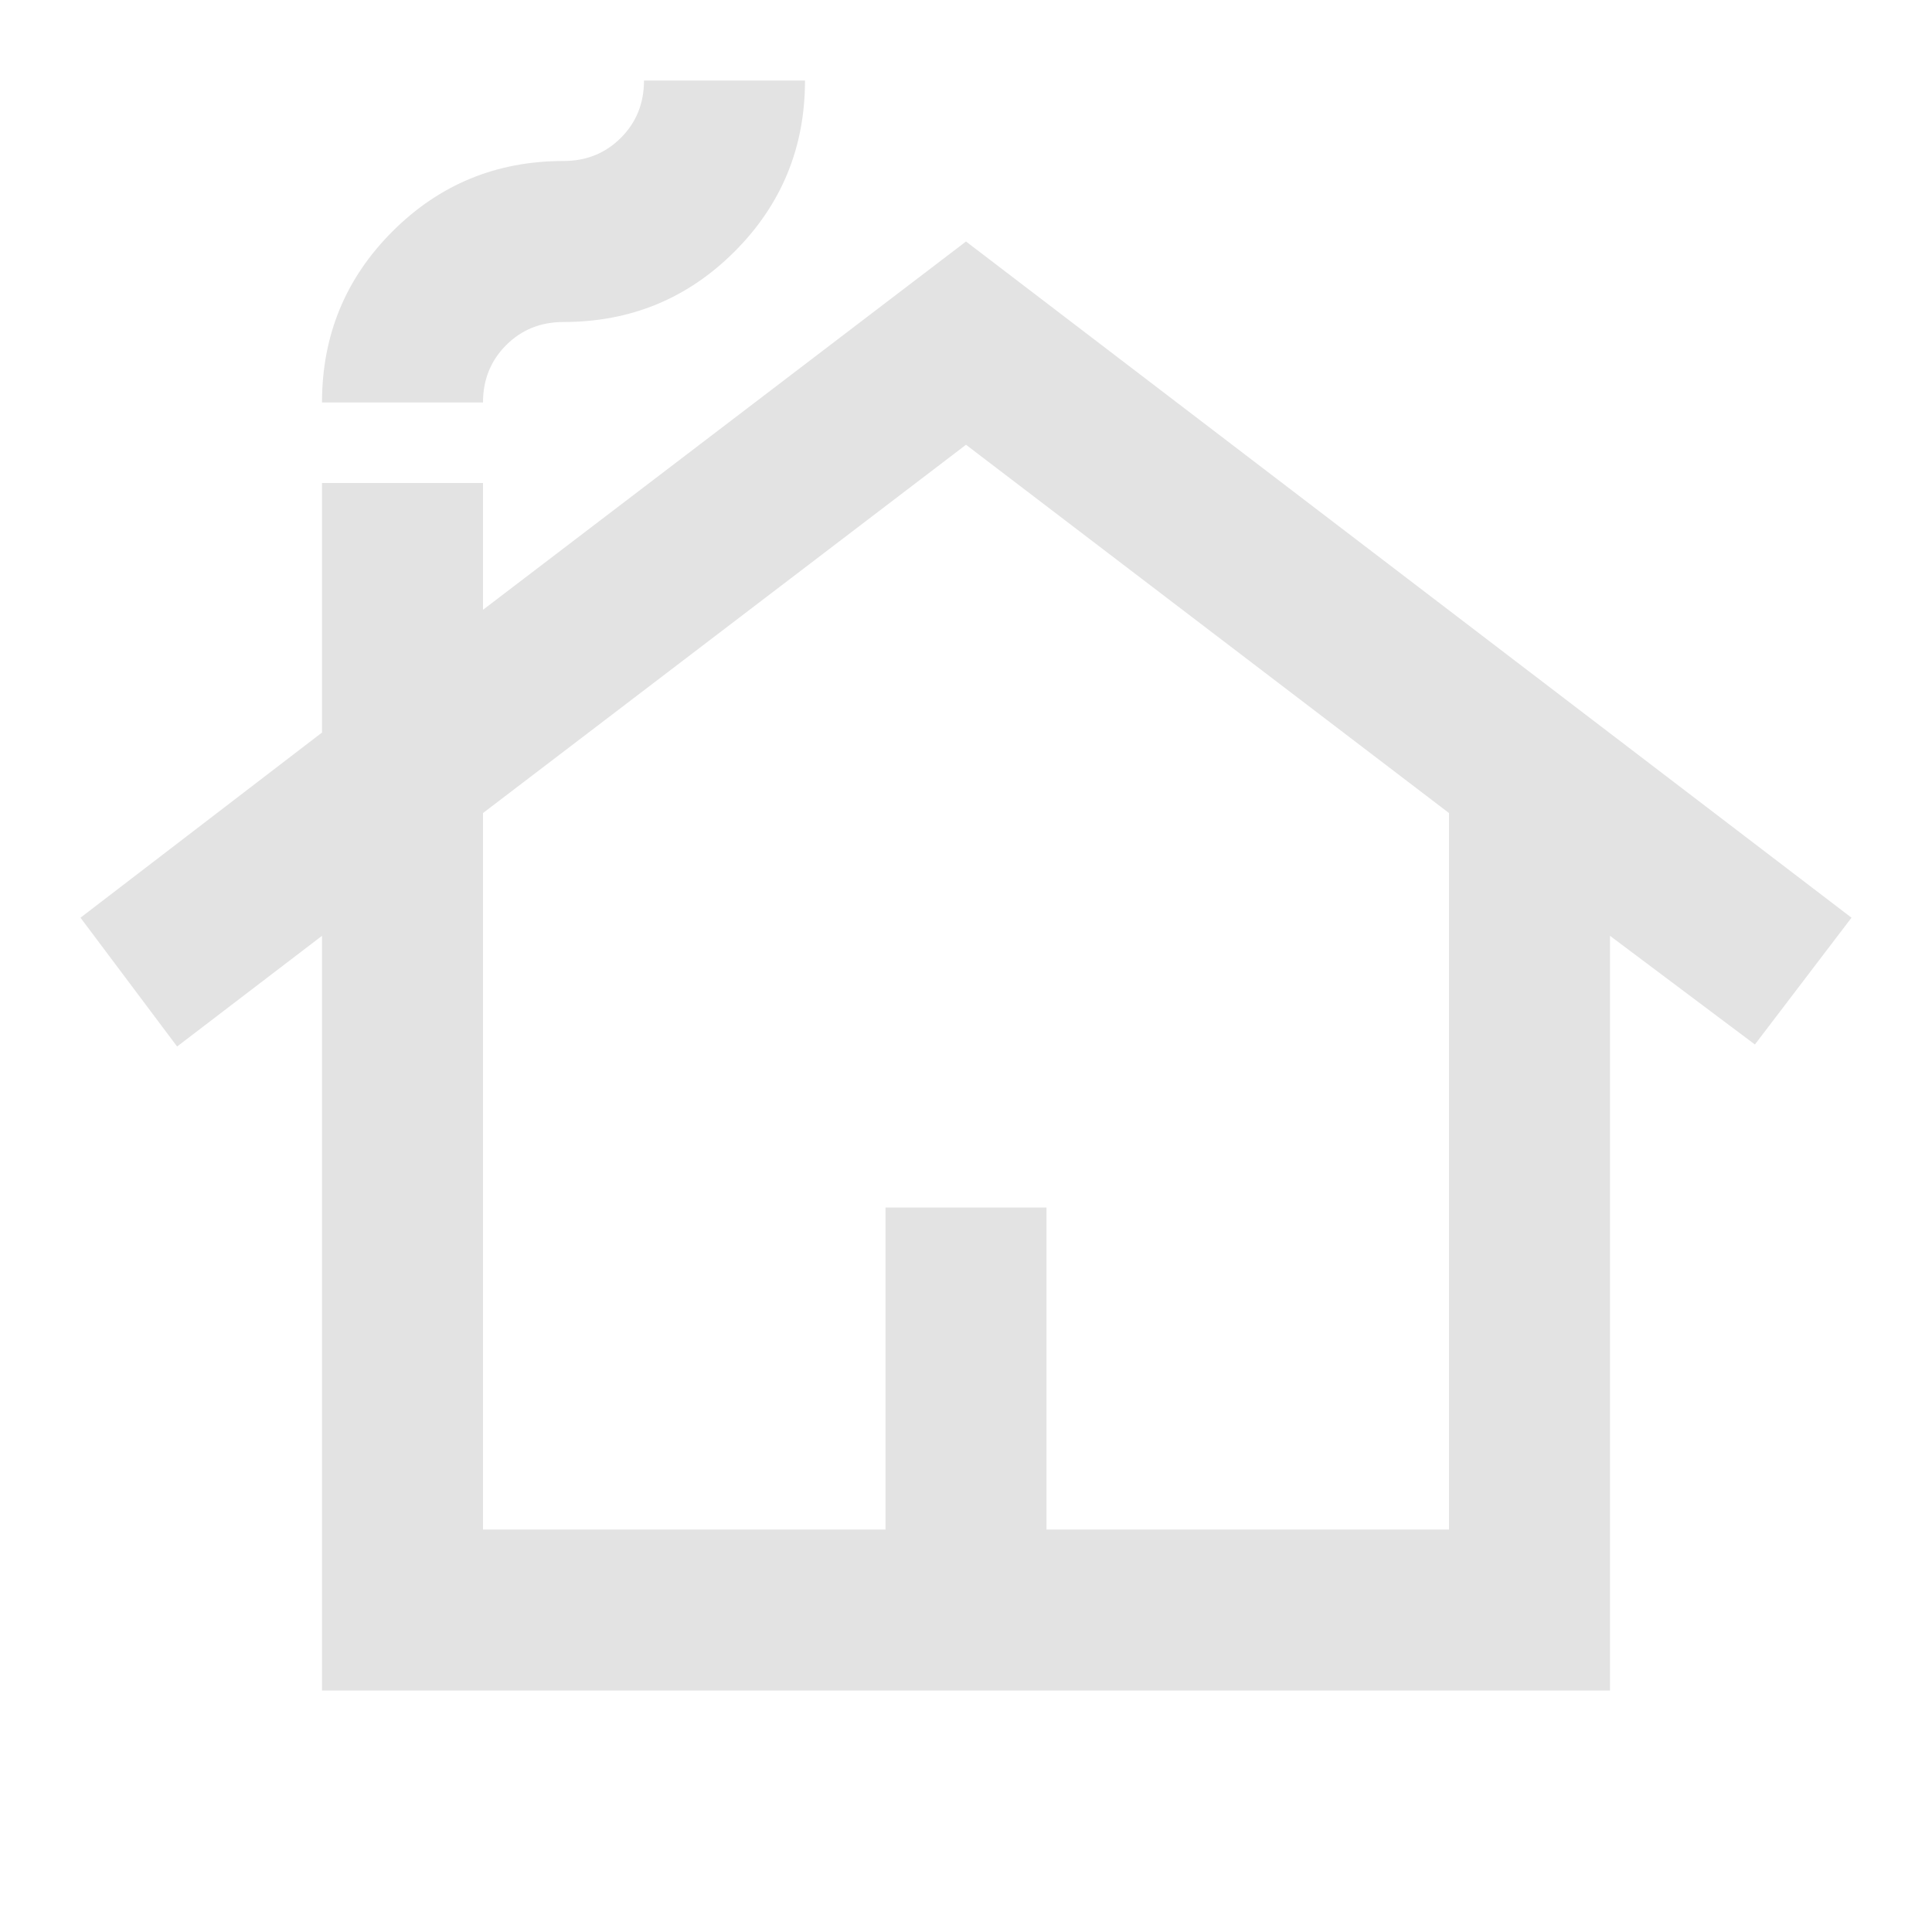
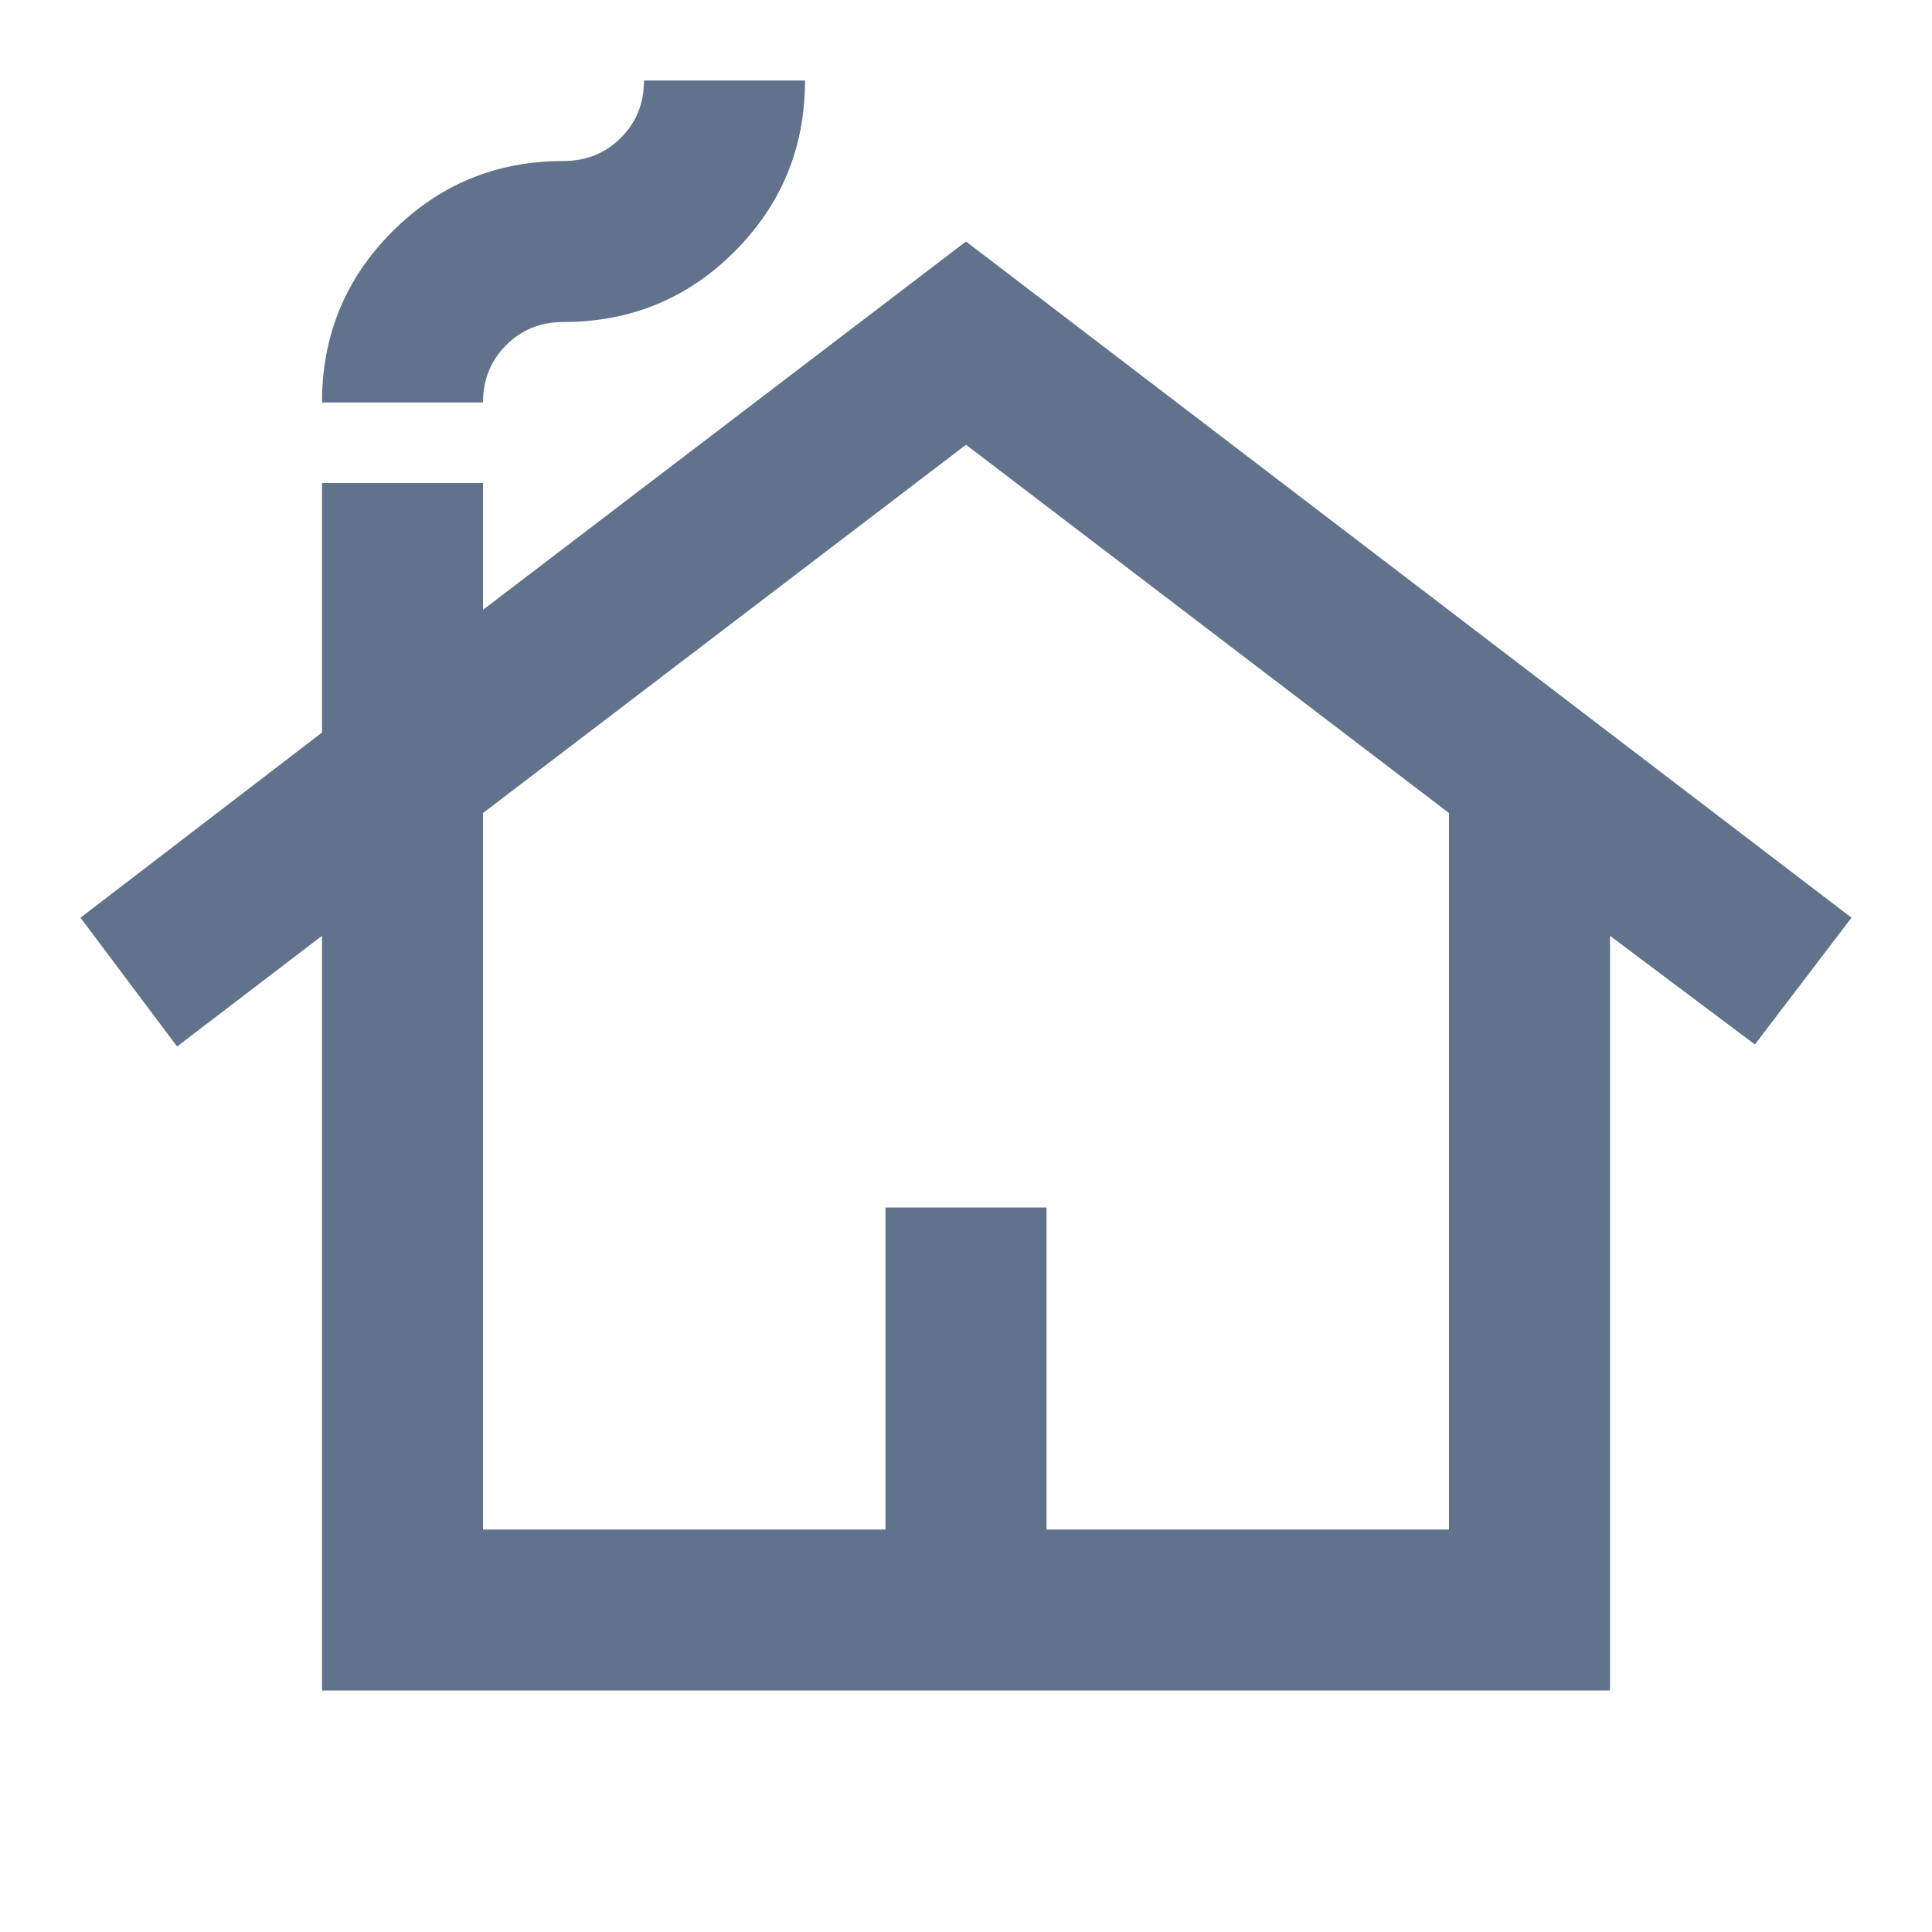
- <svg xmlns="http://www.w3.org/2000/svg" height="24px" viewBox="0 -960 960 960" width="24px" fill="#e3e3e3">
+ <svg xmlns="http://www.w3.org/2000/svg" height="24px" viewBox="0 -960 960 960" width="24px" fill="#60728c">
  <path d="M160-120v-375l-72 55-48-64 120-92v-124h80v63l240-183 440 336-48 63-72-54v375H160Zm80-80h200v-160h80v160h200v-356L480-739 240-556v356Zm-80-560q0-50 35-85t85-35q17 0 28.5-11.5T320-920h80q0 50-35 85t-85 35q-17 0-28.5 11.5T240-760h-80Zm80 560h480-480Z" />
</svg>
